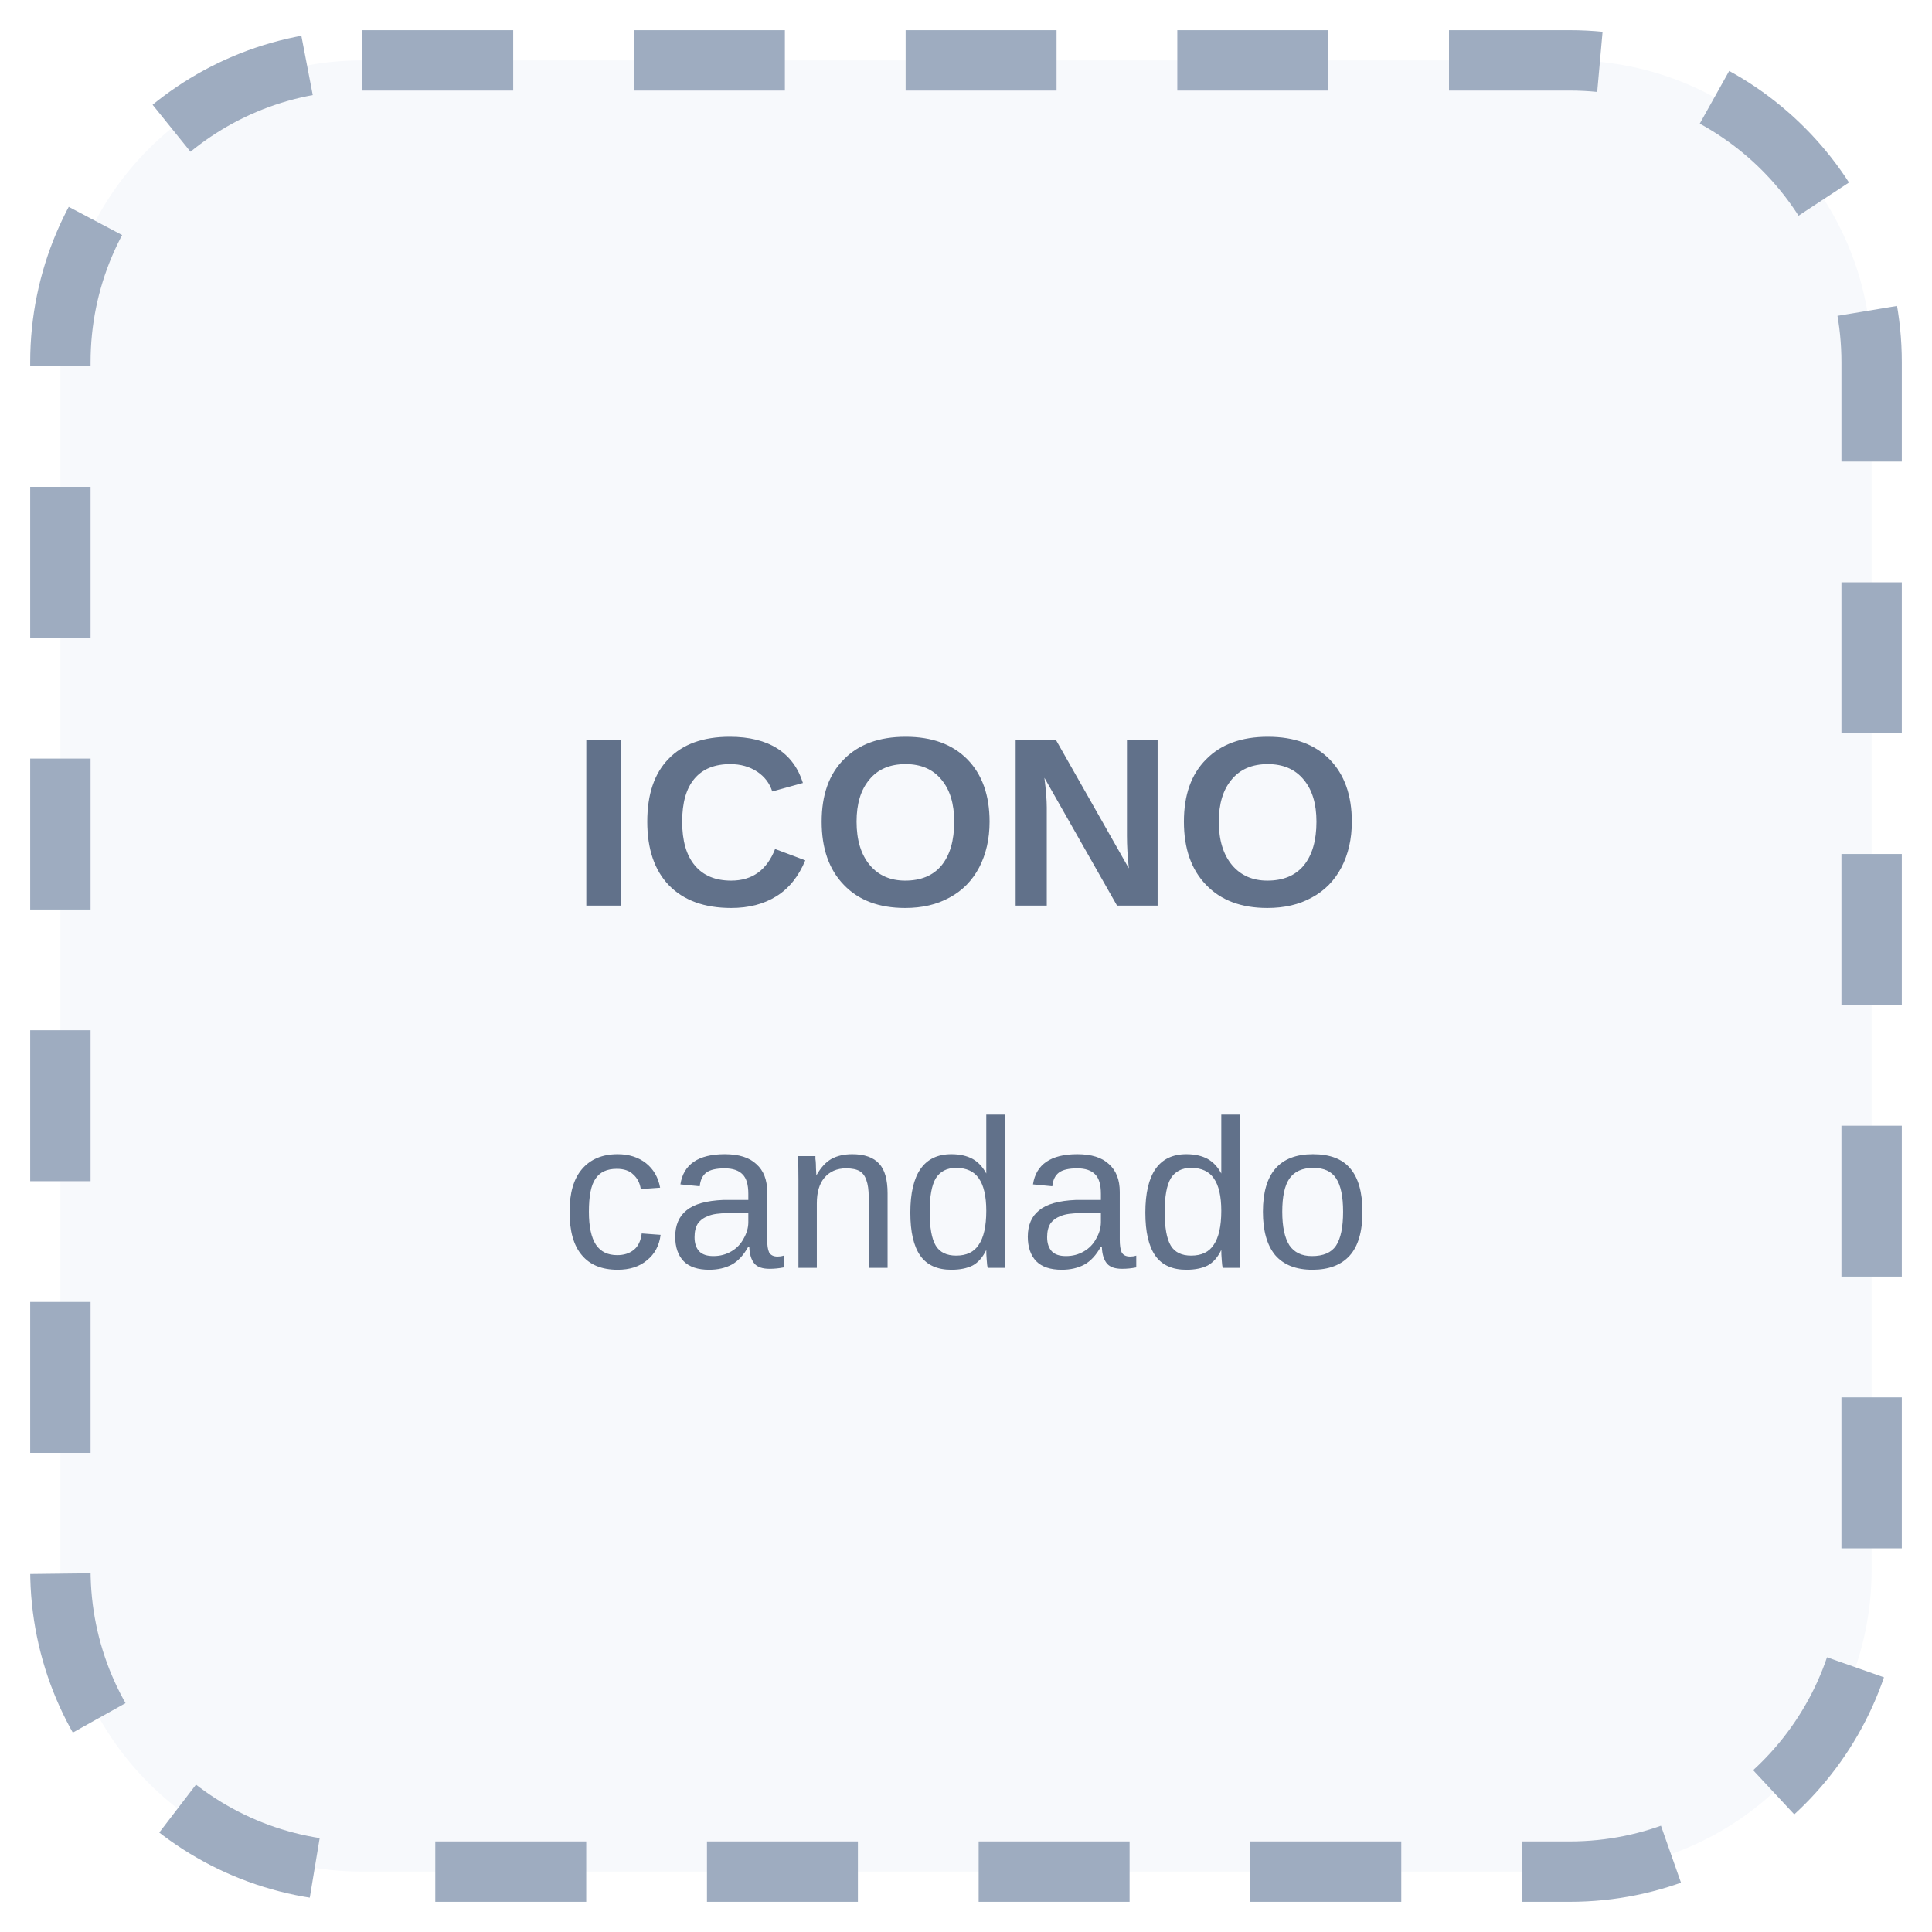
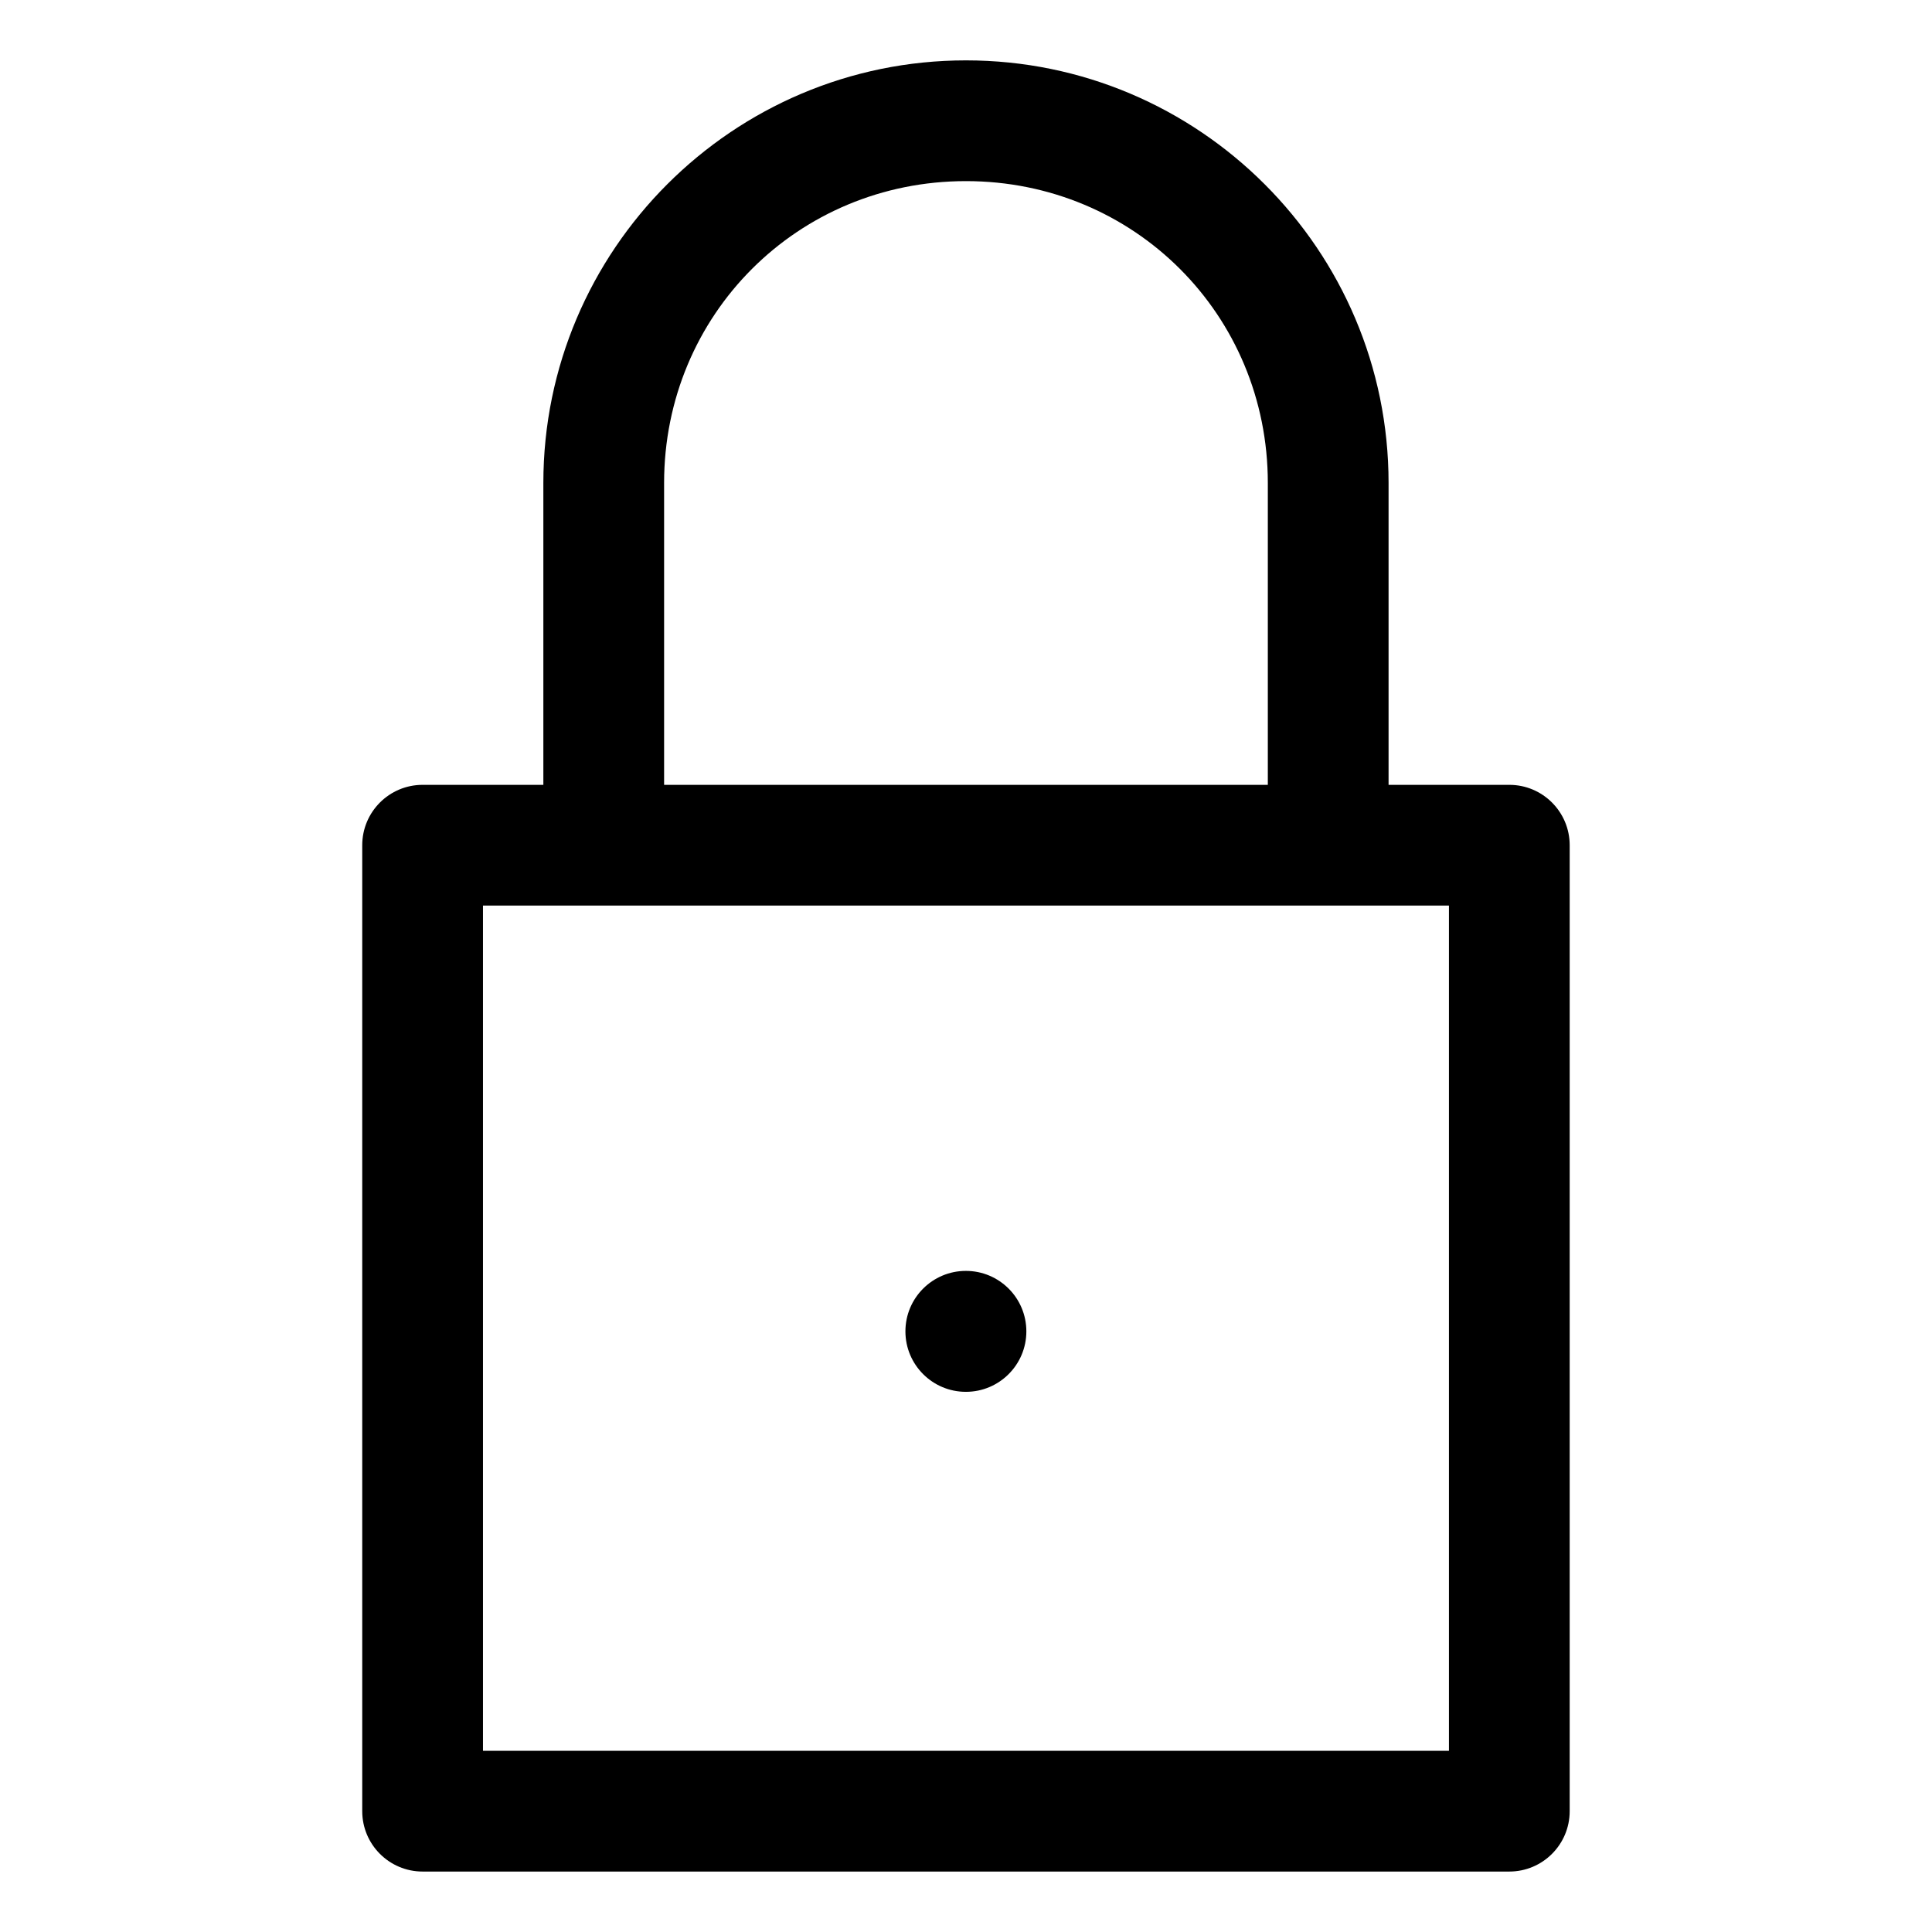
- <svg xmlns="http://www.w3.org/2000/svg" width="64" height="64" viewBox="0 0 64 64">
-   <rect x="2" y="2" width="60" height="60" rx="10" fill="#f7f9fc" stroke="#9eacc0" stroke-width="2" stroke-dasharray="5 4" />
-   <text x="32" y="30" text-anchor="middle" font-family="Arial" font-size="8" font-weight="700" fill="#61718a">ICONO</text>
-   <text x="32" y="42" text-anchor="middle" font-family="Arial" font-size="7" fill="#61718a">candado</text>
+ <svg xmlns="http://www.w3.org/2000/svg" width="800px" height="800px" viewBox="0 0 8.467 8.467" id="svg8" version="1.1">
+   <defs id="defs2" />
+   <g id="layer1" transform="translate(0,-288.5333)">
+     <path d="M 16,1 C 12.139,1 9,4.139 9,8 v 5 H 7 c -0.552,5.5e-5 -1,0.448 -1,1 v 16 c 5.52e-5,0.552 0.448,1 1,1 h 18 c 0.552,-5.5e-5 1,-0.448 1,-1 V 14 c -5.5e-5,-0.552 -0.448,-1 -1,-1 H 23 V 8 C 23,4.139 19.861,1 16,1 Z m 0,2 c 2.787,0 5,2.213 5,5 v 5 H 11 V 8 C 11,5.213 13.213,3 16,3 Z M 8,15 H 24 V 29 H 8 Z" id="rect864" style="color:#000000;font-style:normal;font-variant:normal;font-weight:normal;font-stretch:normal;font-size:medium;line-height:normal;font-family:sans-serif;font-variant-ligatures:normal;font-variant-position:normal;font-variant-caps:normal;font-variant-numeric:normal;font-variant-alternates:normal;font-feature-settings:normal;text-indent:0;text-align:start;text-decoration:none;text-decoration-line:none;text-decoration-style:solid;text-decoration-color:#000000;letter-spacing:normal;word-spacing:normal;text-transform:none;writing-mode:lr-tb;direction:ltr;text-orientation:mixed;dominant-baseline:auto;baseline-shift:baseline;text-anchor:start;white-space:normal;shape-padding:0;clip-rule:nonzero;display:inline;overflow:visible;visibility:visible;opacity:1;isolation:auto;mix-blend-mode:normal;color-interpolation:sRGB;color-interpolation-filters:linearRGB;solid-color:#000000;solid-opacity:1;vector-effect:none;fill:#000000;fill-opacity:1;fill-rule:nonzero;stroke:none;stroke-width:2;stroke-linecap:round;stroke-linejoin:round;stroke-miterlimit:4;stroke-dasharray:none;stroke-dashoffset:0;stroke-opacity:1;paint-order:stroke fill markers;color-rendering:auto;image-rendering:auto;shape-rendering:auto;text-rendering:auto;enable-background:accumulate" transform="matrix(0.2645833,0,0,0.2645833,0,288.5333)" />
+     <path d="m 4.498,294.368 a 0.265,0.265 0 0 1 -0.265,0.265 0.265,0.265 0 0 1 -0.265,-0.265 0.265,0.265 0 0 1 0.265,-0.265 0.265,0.265 0 0 1 0.265,0.265 z" id="path877" style="opacity:1;fill:#000000;fill-opacity:1;stroke:none;stroke-width:0.529;stroke-linecap:round;stroke-linejoin:round;stroke-miterlimit:4;stroke-dasharray:none;stroke-dashoffset:0;stroke-opacity:1;paint-order:stroke fill markers" />
+   </g>
</svg>
